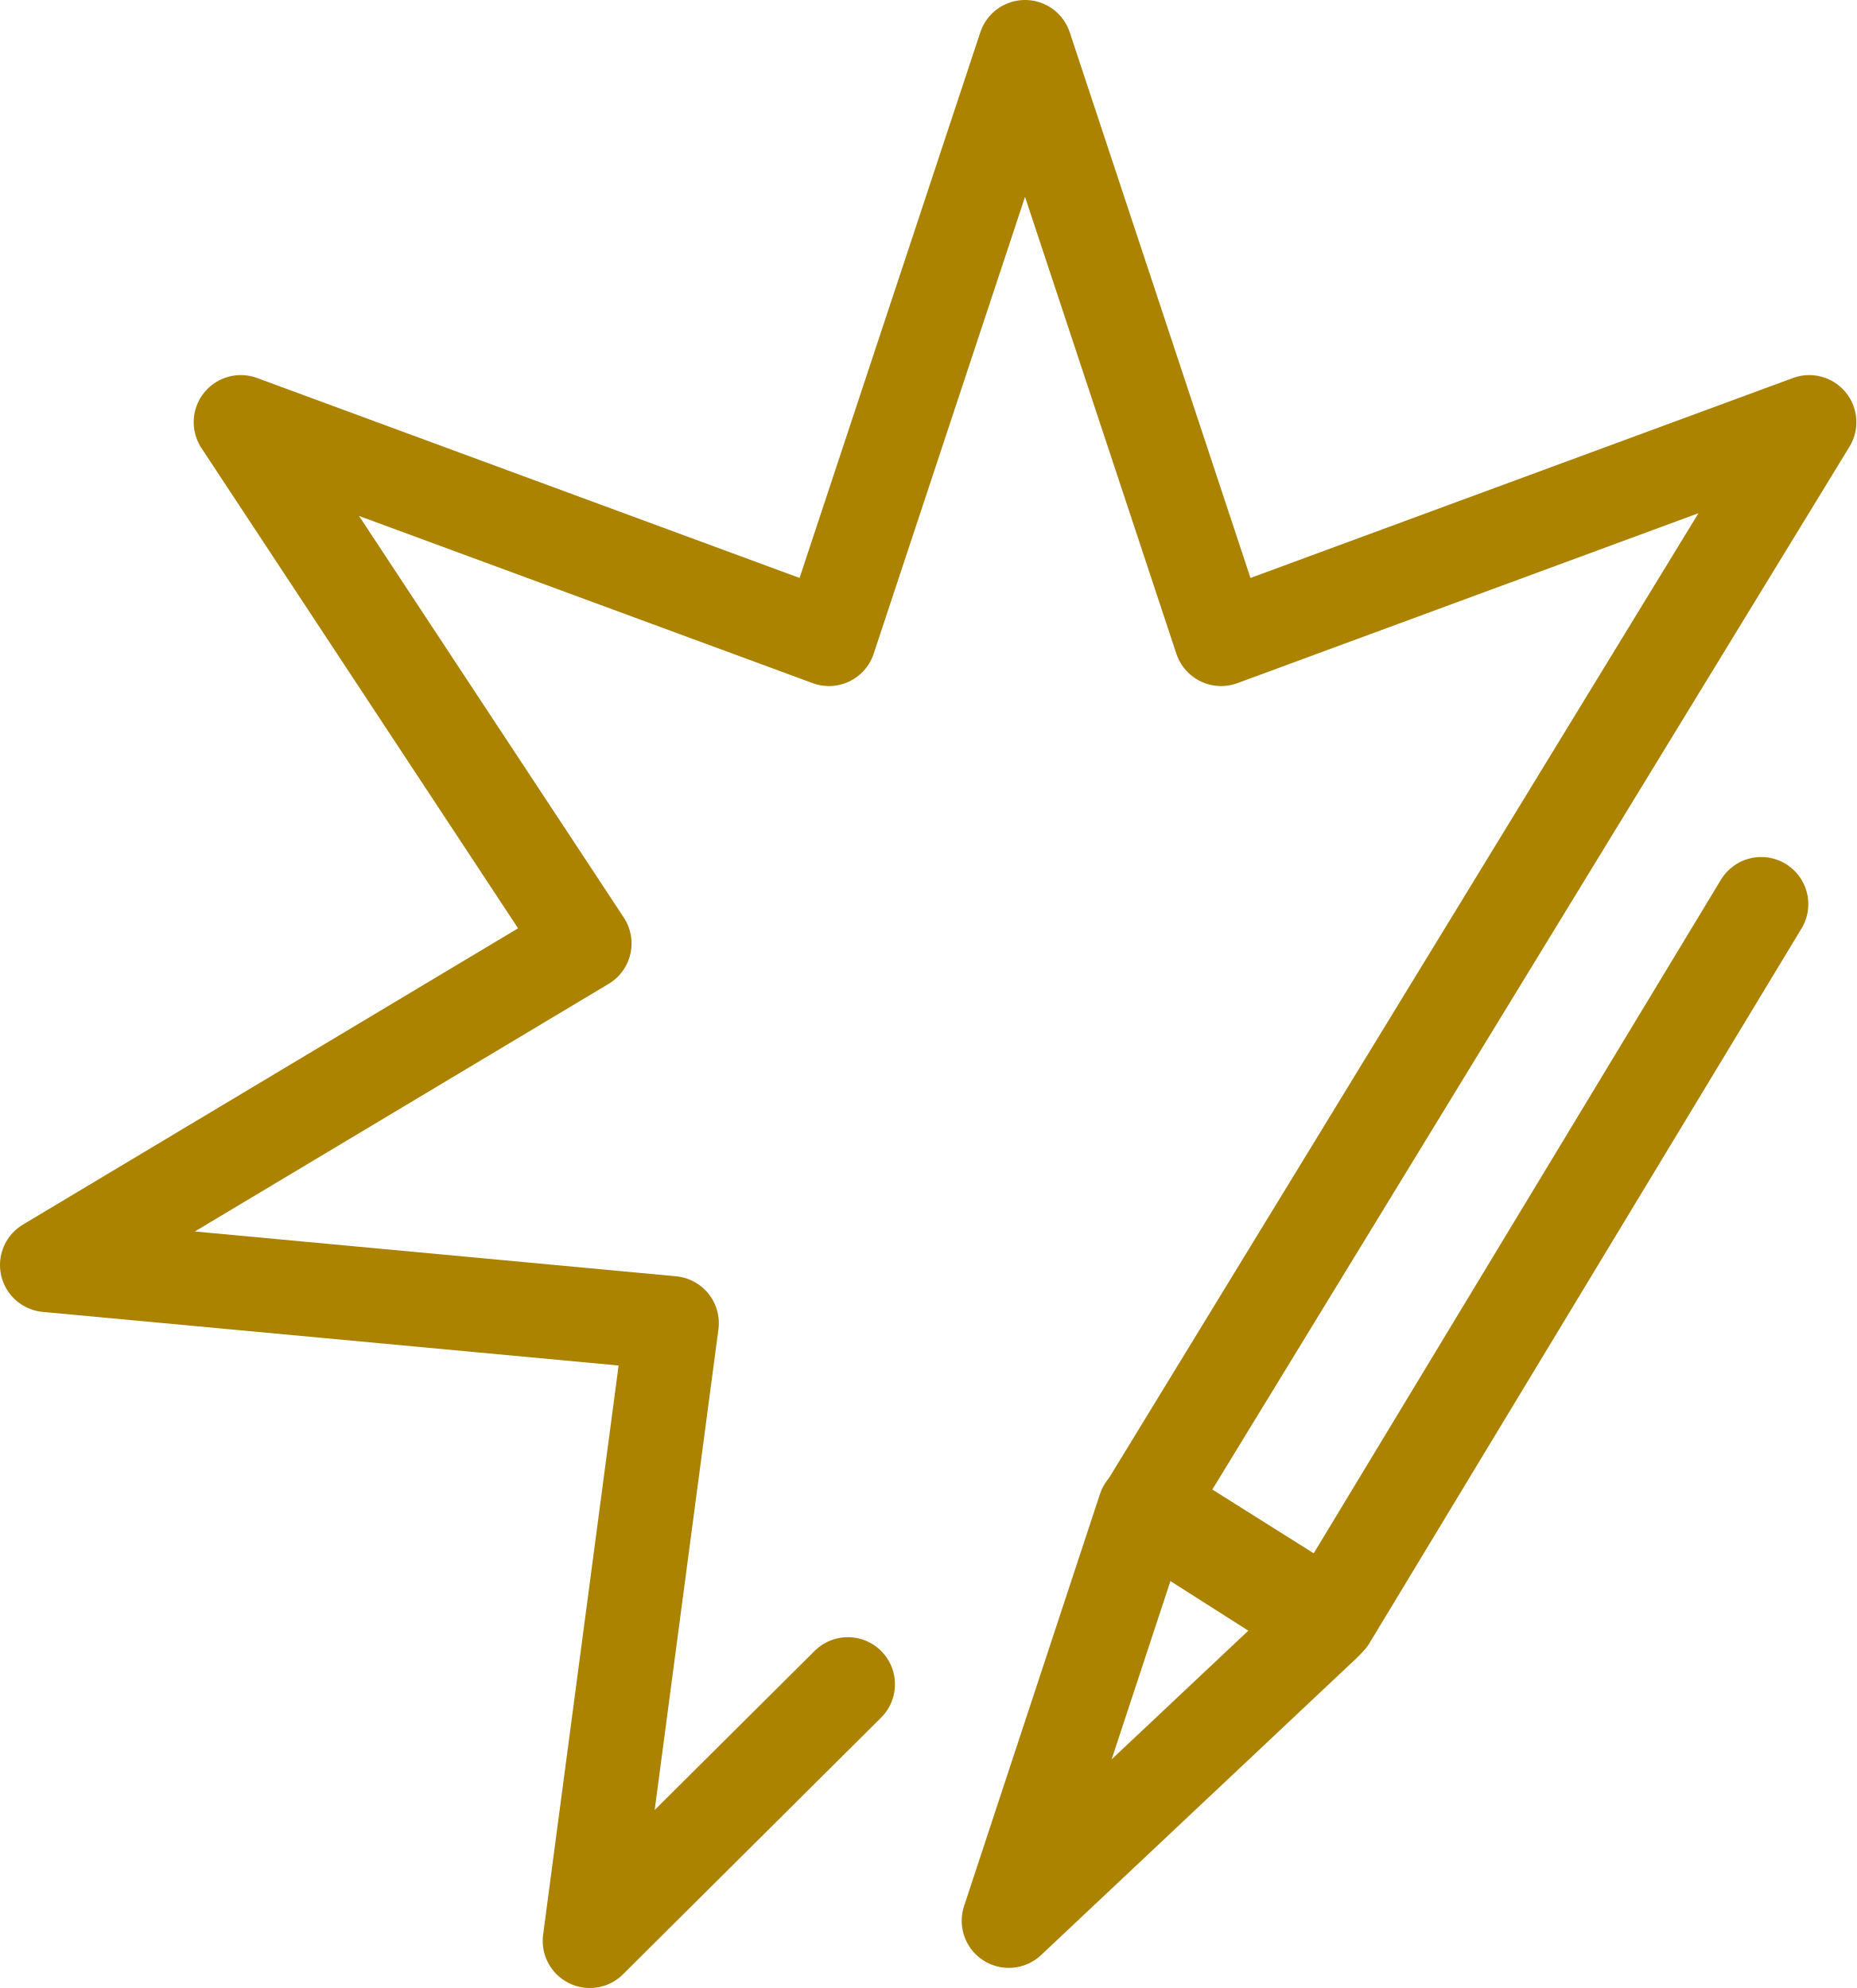
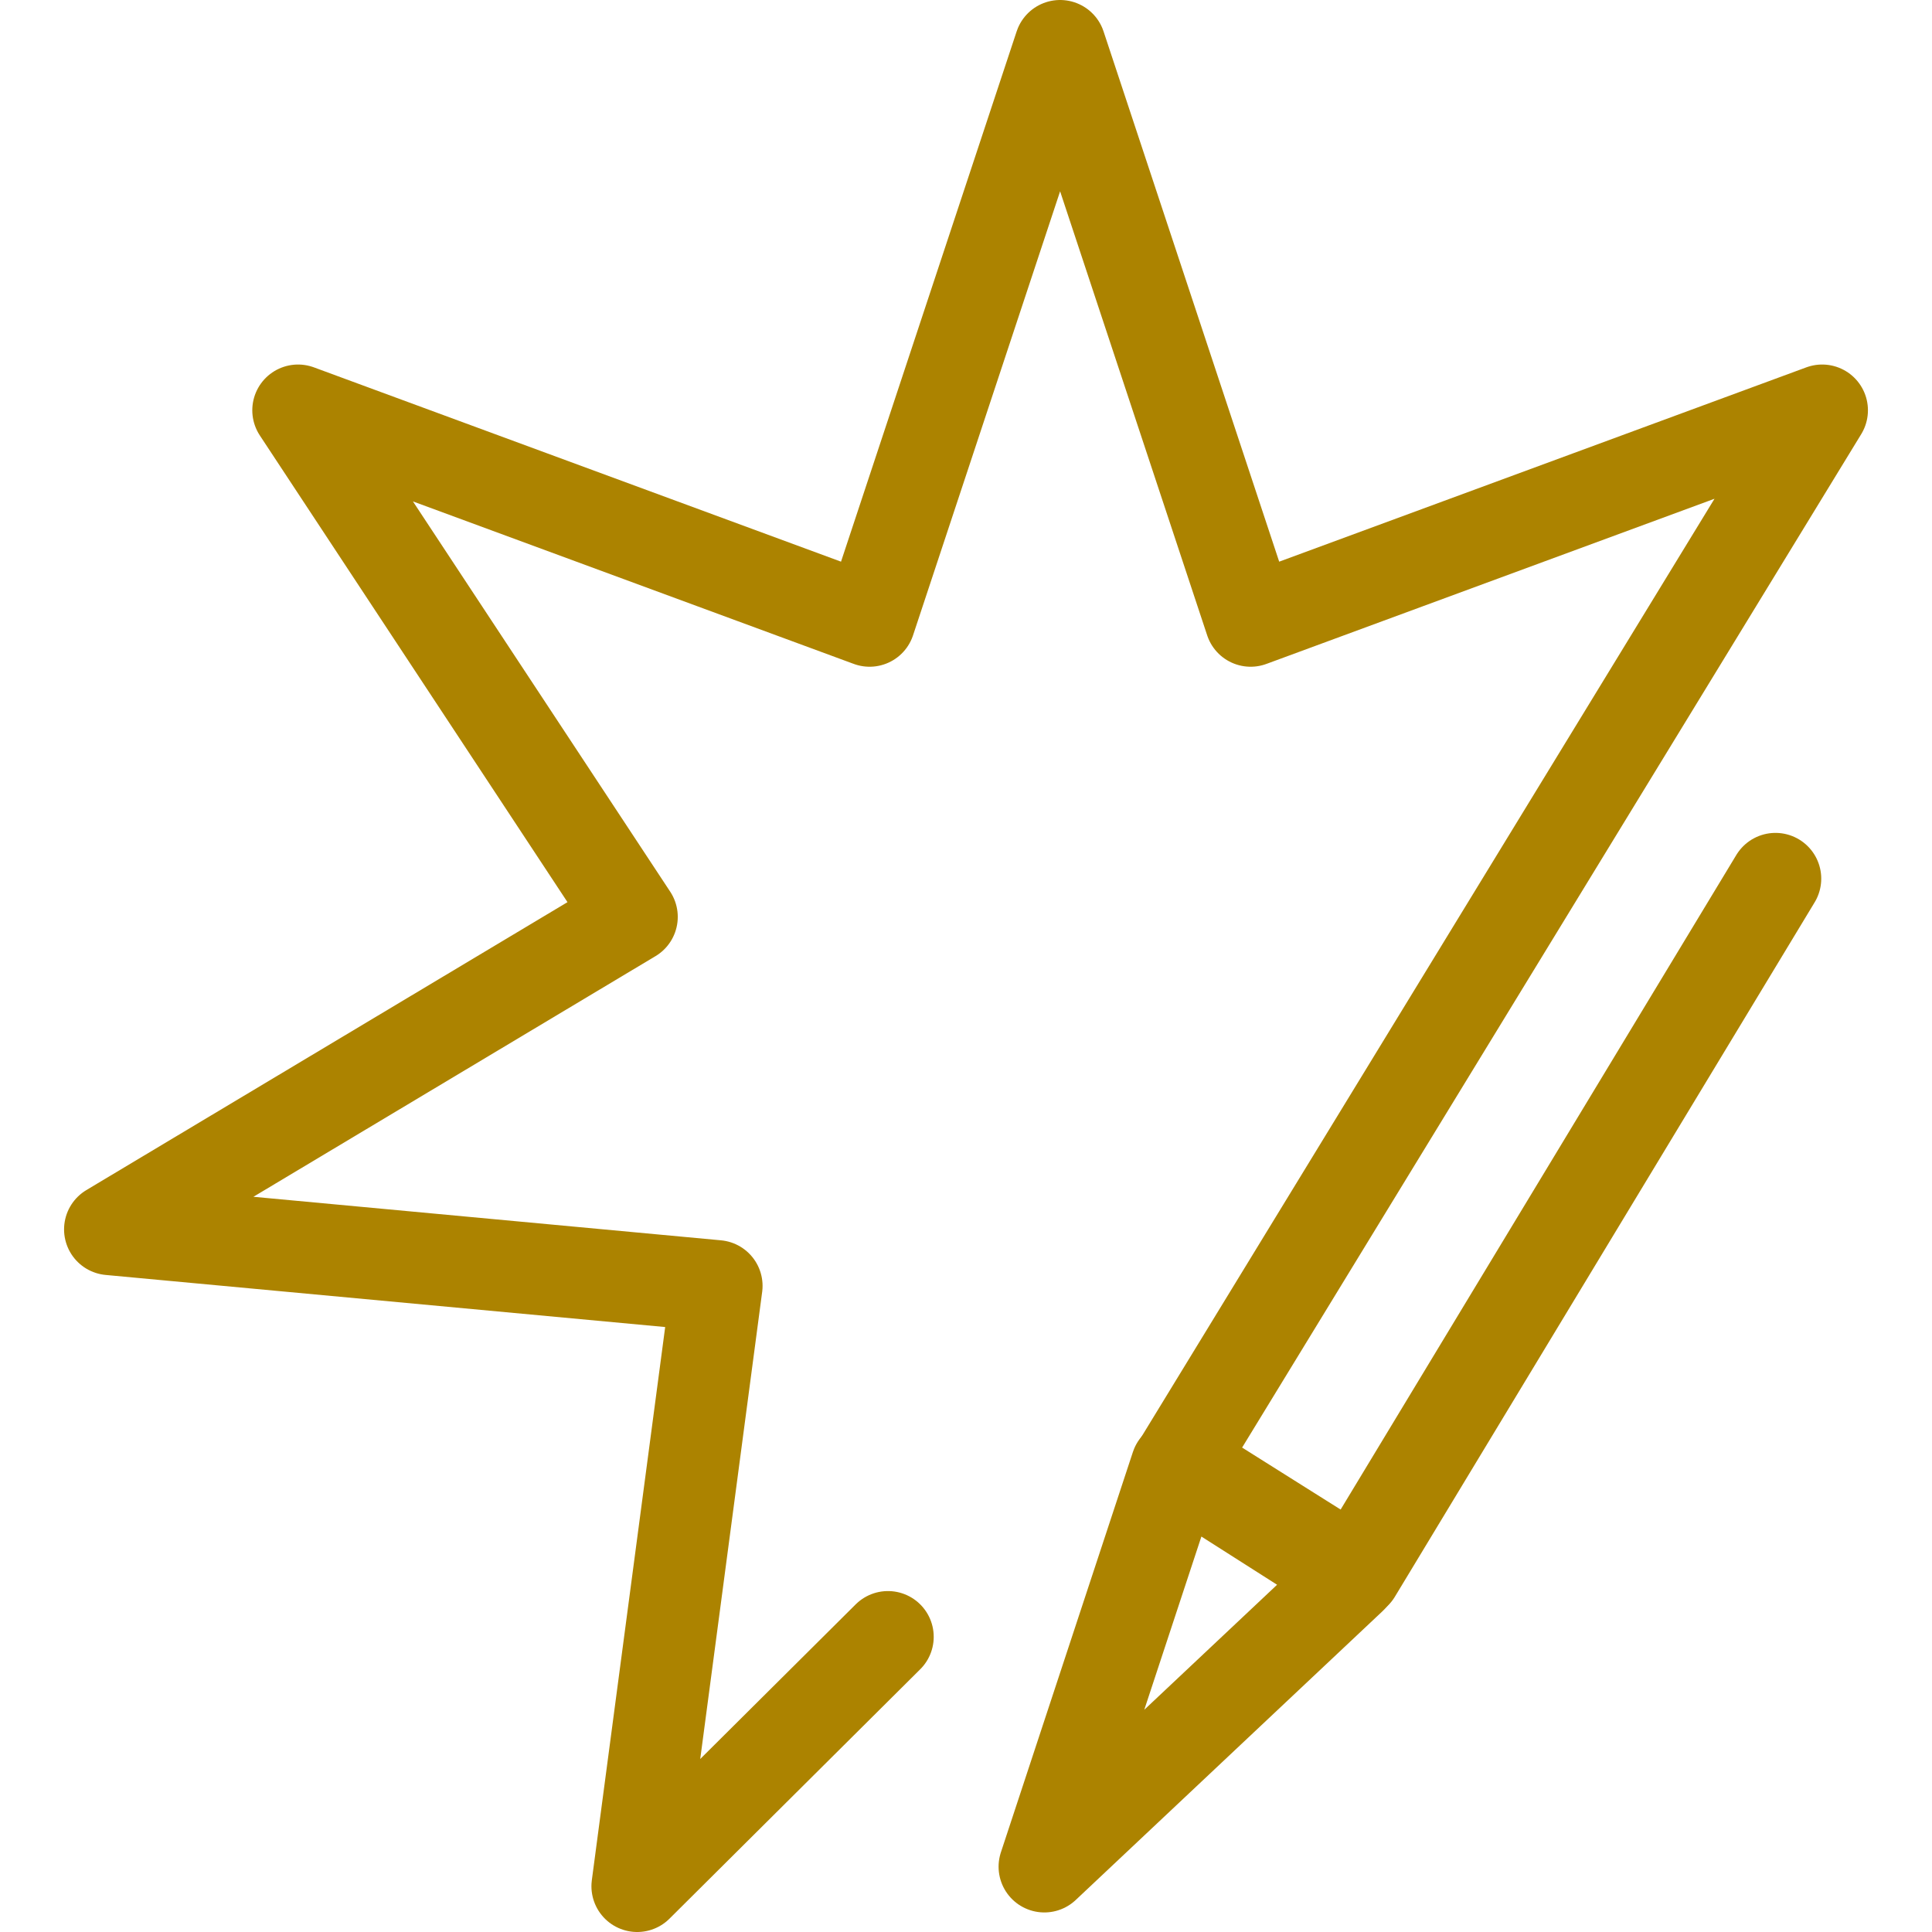
- <svg xmlns="http://www.w3.org/2000/svg" width="1084" height="1161" xml:space="preserve" overflow="hidden">
+ <svg xmlns="http://www.w3.org/2000/svg" width="32" height="32" viewBox="0 0 1084 1161" xml:space="preserve" overflow="hidden">
  <g transform="translate(-1823 -557)">
    <path d="M2318.1 1540.62 2167.41 1690.5 2215.25 1329.73 1850.5 1295.77 2164.29 1107.98 1963.61 803.557 2307.06 930.16 2421.55 584.5 2536.04 930.16 2879.5 803.557 2493.31 1435.71 2599.18 1502.32 2851.44 1085.01" stroke="#AC8300" stroke-width="55" stroke-linecap="round" stroke-linejoin="round" stroke-miterlimit="10" fill="none" fill-rule="evenodd" />
    <path d="M2596.53 1505.12 2412.08 1678.75 2491.41 1438.17Z" stroke="#AC8300" stroke-width="55" stroke-linecap="round" stroke-linejoin="round" stroke-miterlimit="10" fill="none" fill-rule="evenodd" />
  </g>
</svg>
